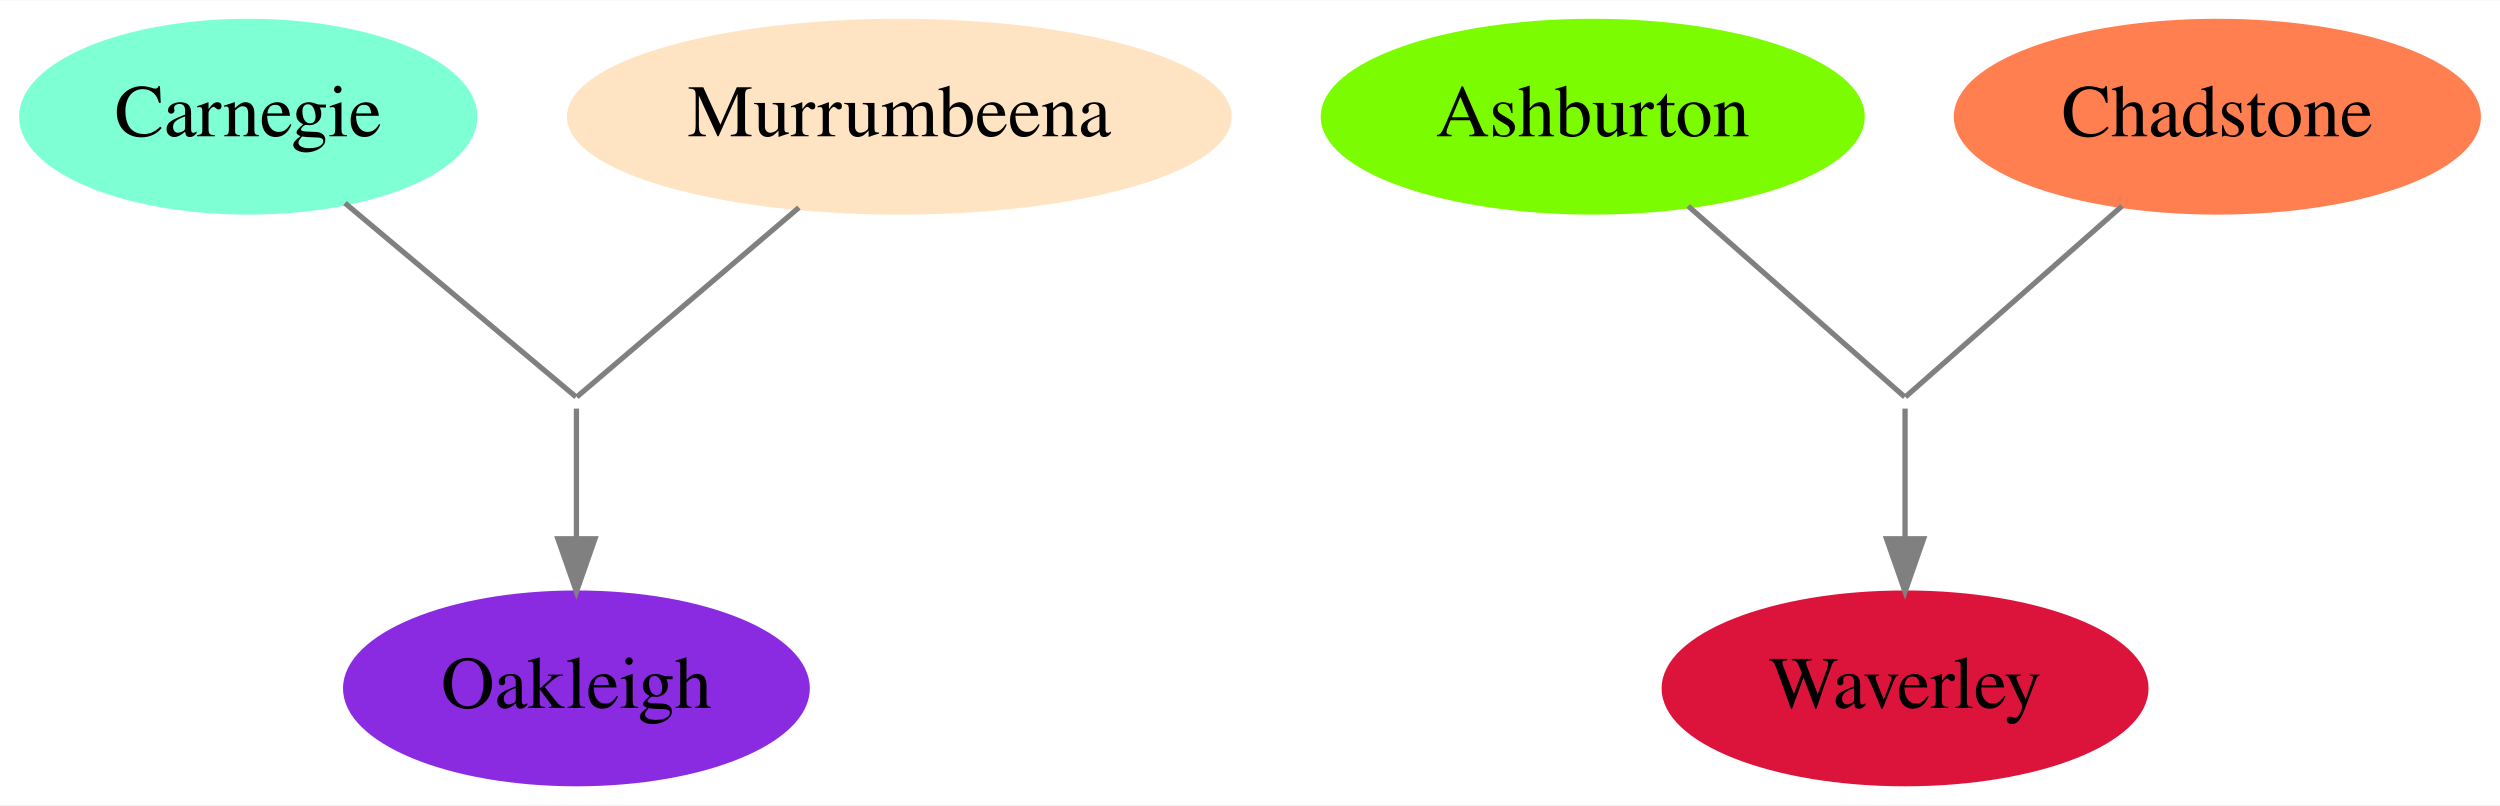
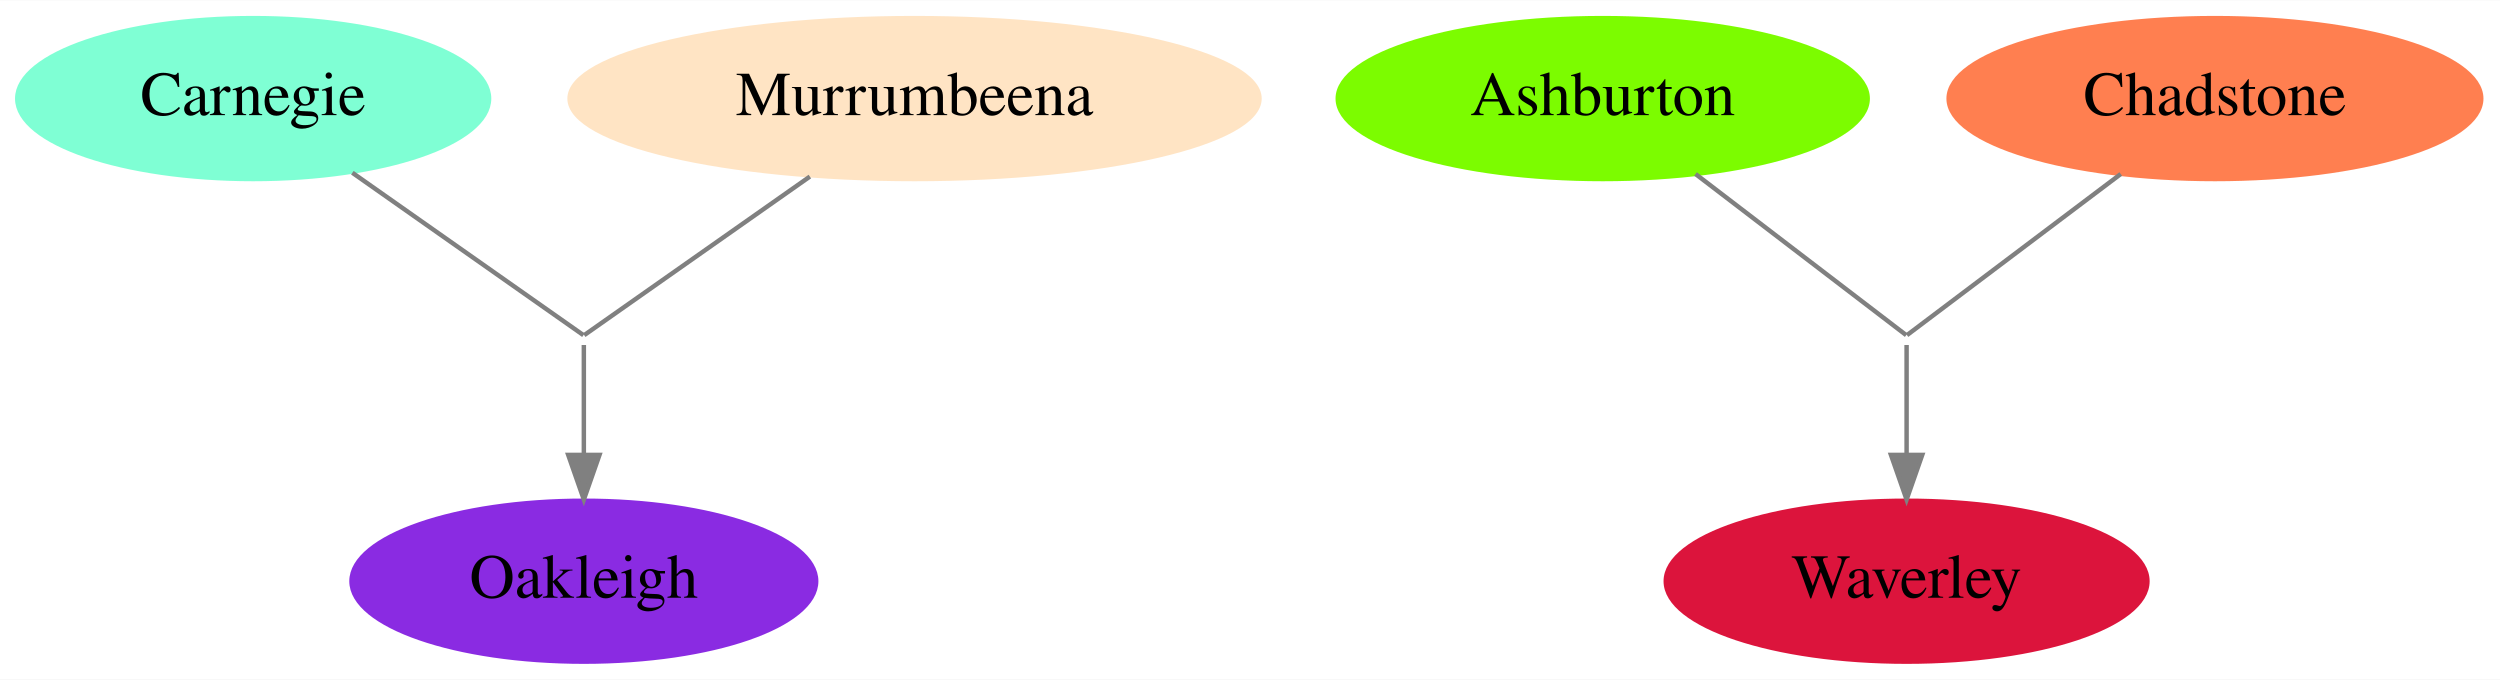
- <svg xmlns="http://www.w3.org/2000/svg" width="472pt" height="152pt" viewBox="0.00 0.00 472.29 152.00">
+ <svg xmlns="http://www.w3.org/2000/svg" width="559pt" height="152pt" viewBox="0.00 0.00 559.44 152.00">
  <g id="graph0" class="graph" transform="scale(1 1) rotate(0) translate(4 148)">
-     <polygon fill="white" stroke="none" points="-4,4 -4,-148 468.292,-148 468.292,4 -4,4" />
+     <polygon fill="white" stroke="transparent" points="-4,4 -4,-148 555.44,-148 555.44,4 -4,4" />
    <g id="node1" class="node">
-       <ellipse fill="aquamarine" stroke="aquamarine" cx="42.896" cy="-126" rx="42.793" ry="18" />
-       <text text-anchor="middle" x="42.896" y="-122.3" font-family="Times,serif" font-size="14.00">Carnegie</text>
+       <ellipse fill="aquamarine" stroke="aquamarine" cx="52.65" cy="-126" rx="52.79" ry="18" />
+       <text text-anchor="middle" x="52.65" y="-122.3" font-family="Times,serif" font-size="14.00">Carnegie</text>
    </g>
    <g id="node4" class="node">
-       <ellipse fill="grey" stroke="grey" cx="104.896" cy="-72" rx="0" ry="0" />
+       <ellipse fill="grey" stroke="grey" cx="126.65" cy="-72" rx="0" ry="0" />
    </g>
    <g id="edge2" class="edge">
-       <path fill="none" stroke="grey" d="M61.163,-109.68C78.88,-94.82 103.313,-74.328 104.823,-73.062" />
+       <path fill="none" stroke="grey" d="M74.85,-109.4C95.96,-94.56 124.78,-74.31 126.56,-73.06" />
    </g>
    <g id="node2" class="node">
-       <ellipse fill="bisque" stroke="bisque" cx="165.896" cy="-126" rx="62.289" ry="18" />
-       <text text-anchor="middle" x="165.896" y="-122.3" font-family="Times,serif" font-size="14.00">Murrumbeena</text>
+       <ellipse fill="bisque" stroke="bisque" cx="200.65" cy="-126" rx="77.19" ry="18" />
+       <text text-anchor="middle" x="200.65" y="-122.3" font-family="Times,serif" font-size="14.00">Murrumbeena</text>
    </g>
    <g id="edge1" class="edge">
-       <path fill="none" stroke="grey" d="M146.93,-108.832C129.583,-94.044 106.398,-74.28 104.966,-73.059" />
+       <path fill="none" stroke="grey" d="M177.23,-108.55C156.23,-93.79 128.44,-74.26 126.73,-73.06" />
    </g>
    <g id="node3" class="node">
-       <ellipse fill="blueviolet" stroke="blueviolet" cx="104.896" cy="-18" rx="43.592" ry="18" />
-       <text text-anchor="middle" x="104.896" y="-14.3" font-family="Times,serif" font-size="14.00">Oakleigh</text>
+       <ellipse fill="blueviolet" stroke="blueviolet" cx="126.65" cy="-18" rx="51.99" ry="18" />
+       <text text-anchor="middle" x="126.65" y="-14.3" font-family="Times,serif" font-size="14.00">Oakleigh</text>
    </g>
    <g id="edge3" class="edge">
-       <path fill="none" stroke="grey" d="M104.896,-70.851C104.896,-69.432 104.896,-58.109 104.896,-46.405" />
-       <polygon fill="grey" stroke="grey" points="108.396,-46.261 104.896,-36.261 101.396,-46.261 108.396,-46.261" />
+       <path fill="none" stroke="grey" d="M126.65,-70.85C126.65,-69.43 126.65,-58.11 126.65,-46.4" />
+       <polygon fill="grey" stroke="grey" points="130.15,-46.26 126.65,-36.26 123.15,-46.26 130.15,-46.26" />
    </g>
    <g id="node5" class="node">
-       <ellipse fill="lawngreen" stroke="lawngreen" cx="296.896" cy="-126" rx="50.892" ry="18" />
-       <text text-anchor="middle" x="296.896" y="-122.3" font-family="Times,serif" font-size="14.00">Ashburton</text>
+       <ellipse fill="lawngreen" stroke="lawngreen" cx="354.65" cy="-126" rx="59.29" ry="18" />
+       <text text-anchor="middle" x="354.65" y="-122.3" font-family="Times,serif" font-size="14.00">Ashburton</text>
    </g>
    <g id="node8" class="node">
-       <ellipse fill="grey" stroke="grey" cx="355.896" cy="-72" rx="0" ry="0" />
+       <ellipse fill="grey" stroke="grey" cx="422.65" cy="-72" rx="0" ry="0" />
    </g>
    <g id="edge4" class="edge">
-       <path fill="none" stroke="grey" d="M314.919,-109.116C331.727,-94.301 354.426,-74.296 355.828,-73.06" />
+       <path fill="none" stroke="grey" d="M375.42,-109.12C394.79,-94.3 420.95,-74.3 422.57,-73.06" />
    </g>
    <g id="node6" class="node">
-       <ellipse fill="coral" stroke="coral" cx="414.896" cy="-126" rx="49.291" ry="18" />
-       <text text-anchor="middle" x="414.896" y="-122.3" font-family="Times,serif" font-size="14.00">Chadstone</text>
+       <ellipse fill="coral" stroke="coral" cx="491.65" cy="-126" rx="59.59" ry="18" />
+       <text text-anchor="middle" x="491.65" y="-122.3" font-family="Times,serif" font-size="14.00">Chadstone</text>
    </g>
    <g id="edge5" class="edge">
-       <path fill="none" stroke="grey" d="M396.874,-109.116C380.065,-94.301 357.367,-74.296 355.964,-73.06" />
+       <path fill="none" stroke="grey" d="M470.57,-109.12C450.91,-94.3 424.37,-74.3 422.73,-73.06" />
    </g>
    <g id="node7" class="node">
-       <ellipse fill="crimson" stroke="crimson" cx="355.896" cy="-18" rx="45.492" ry="18" />
-       <text text-anchor="middle" x="355.896" y="-14.3" font-family="Times,serif" font-size="14.00">Waverley</text>
+       <ellipse fill="crimson" stroke="crimson" cx="422.65" cy="-18" rx="53.89" ry="18" />
+       <text text-anchor="middle" x="422.65" y="-14.3" font-family="Times,serif" font-size="14.00">Waverley</text>
    </g>
    <g id="edge6" class="edge">
-       <path fill="none" stroke="grey" d="M355.896,-70.851C355.896,-69.432 355.896,-58.109 355.896,-46.405" />
-       <polygon fill="grey" stroke="grey" points="359.396,-46.261 355.896,-36.261 352.396,-46.261 359.396,-46.261" />
+       <path fill="none" stroke="grey" d="M422.65,-70.85C422.65,-69.43 422.65,-58.11 422.65,-46.4" />
+       <polygon fill="grey" stroke="grey" points="426.15,-46.26 422.65,-36.26 419.15,-46.26 426.15,-46.26" />
    </g>
  </g>
</svg>
